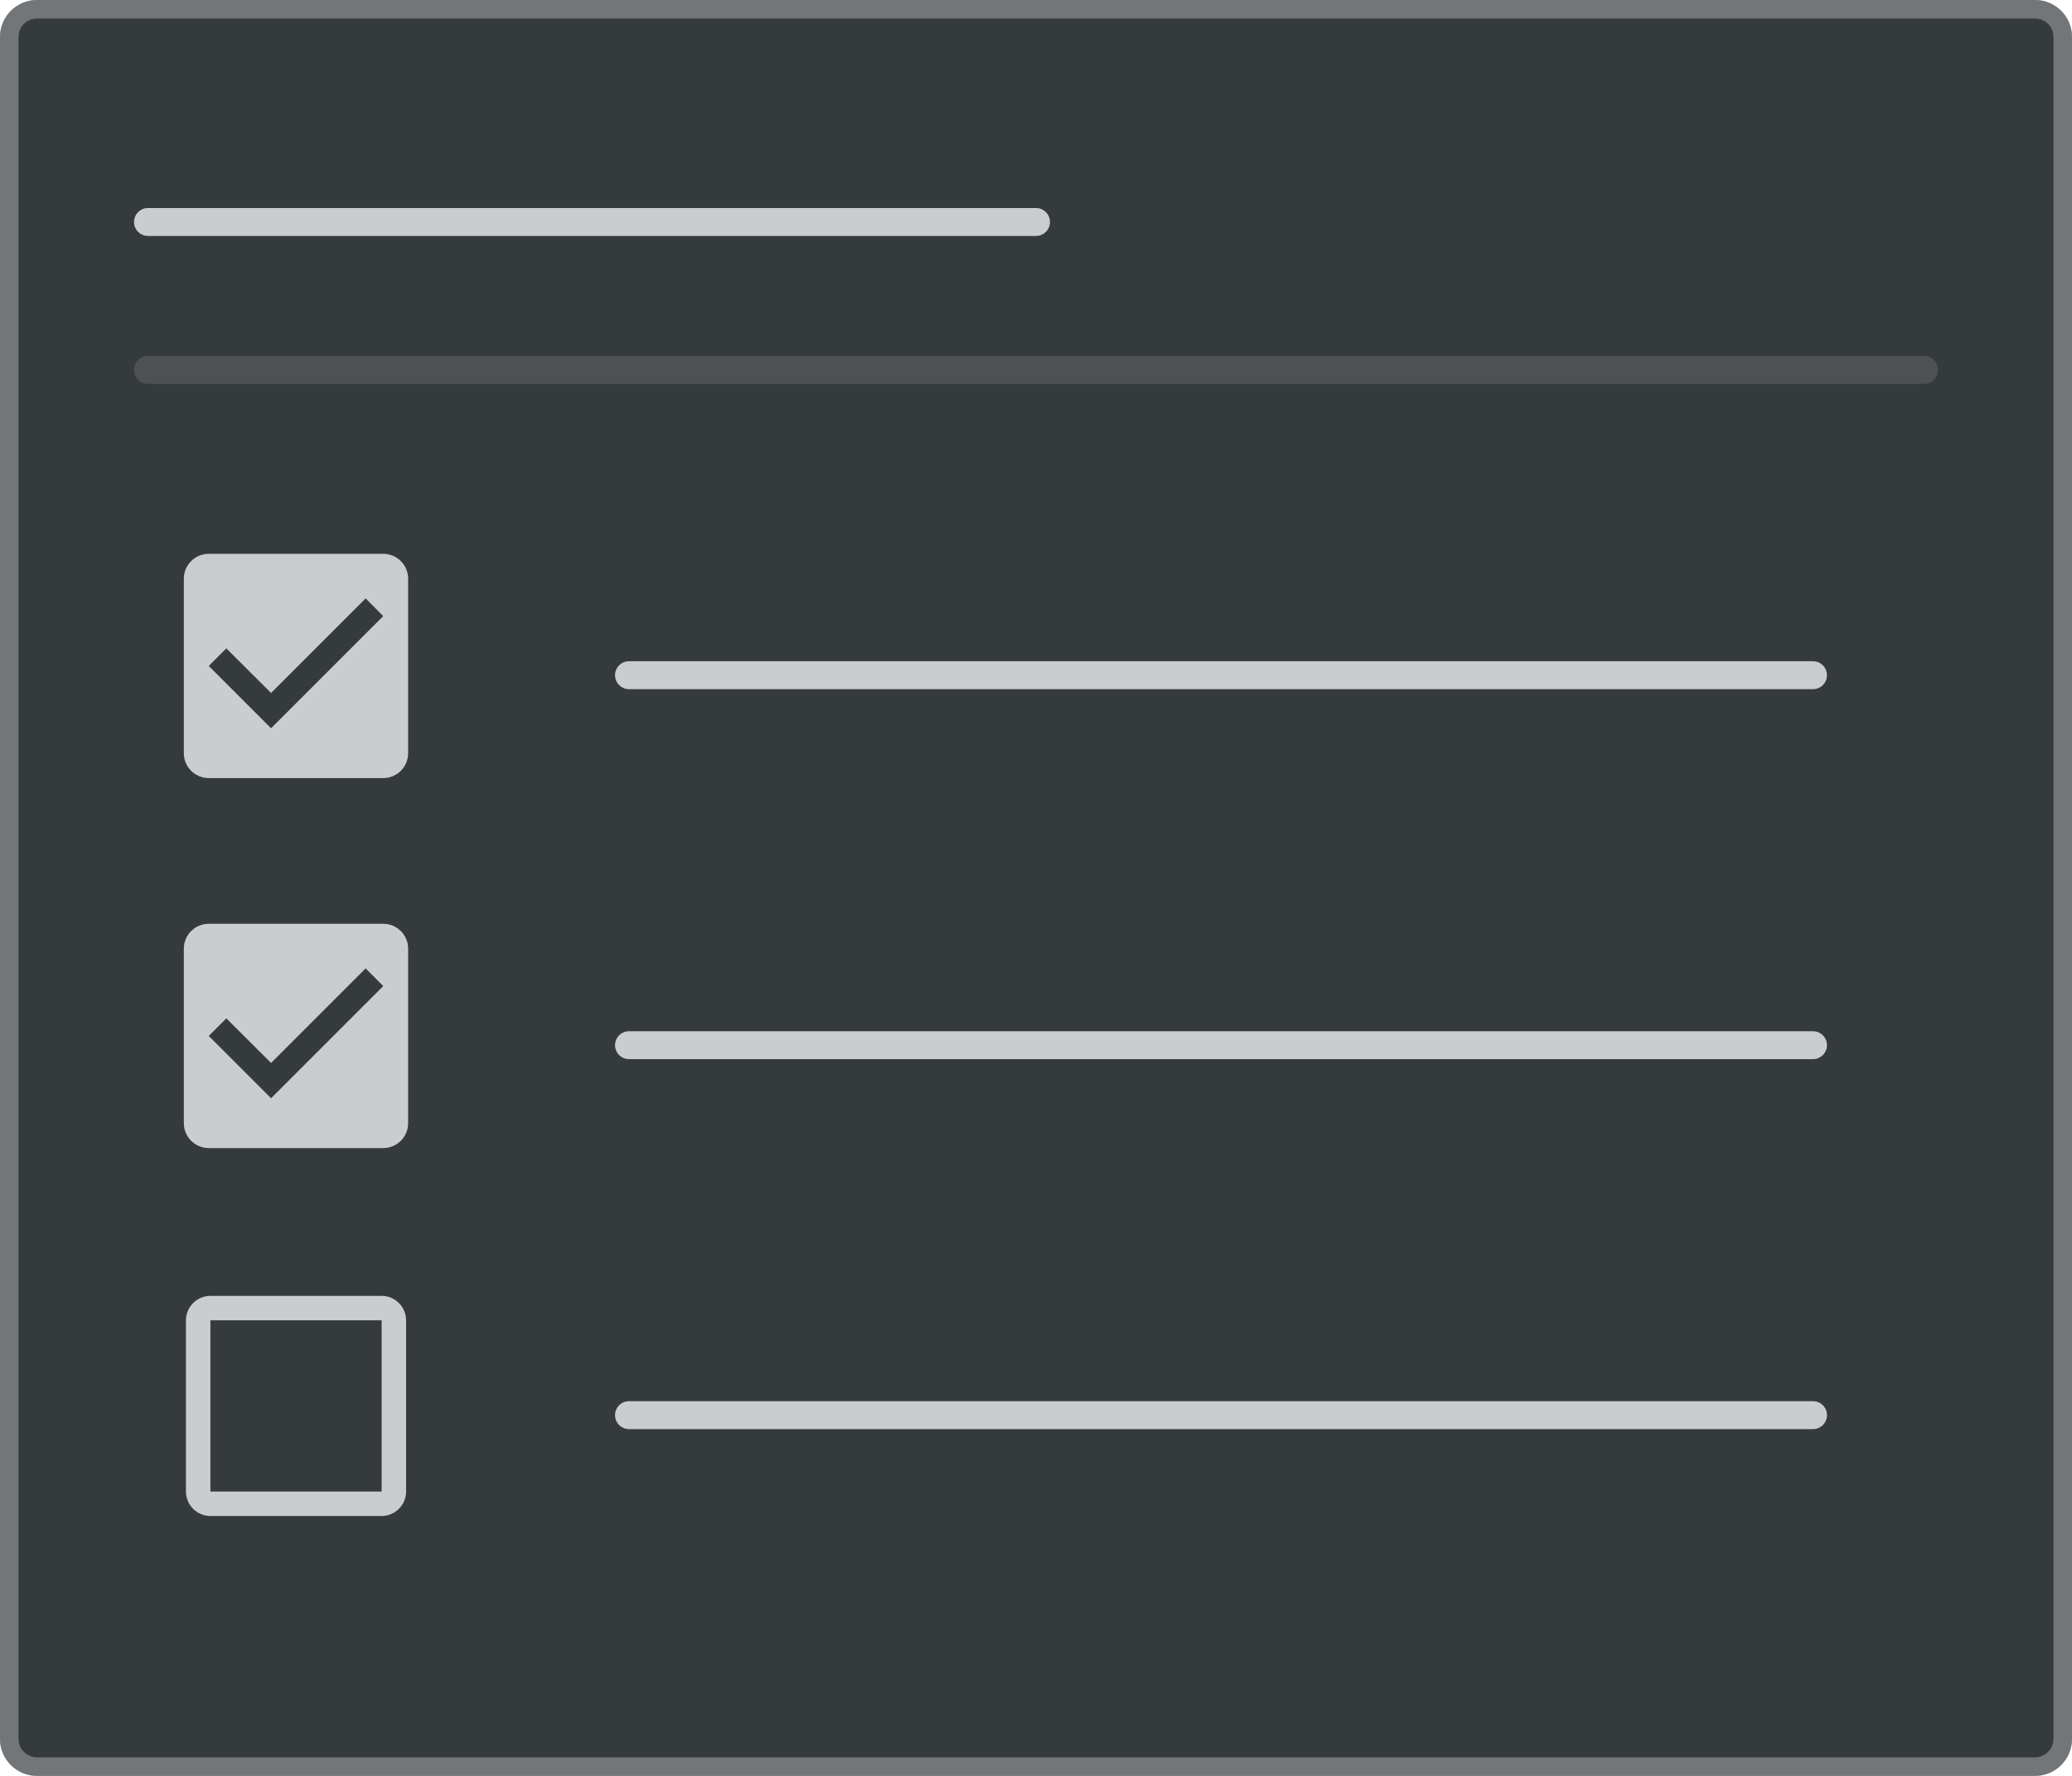
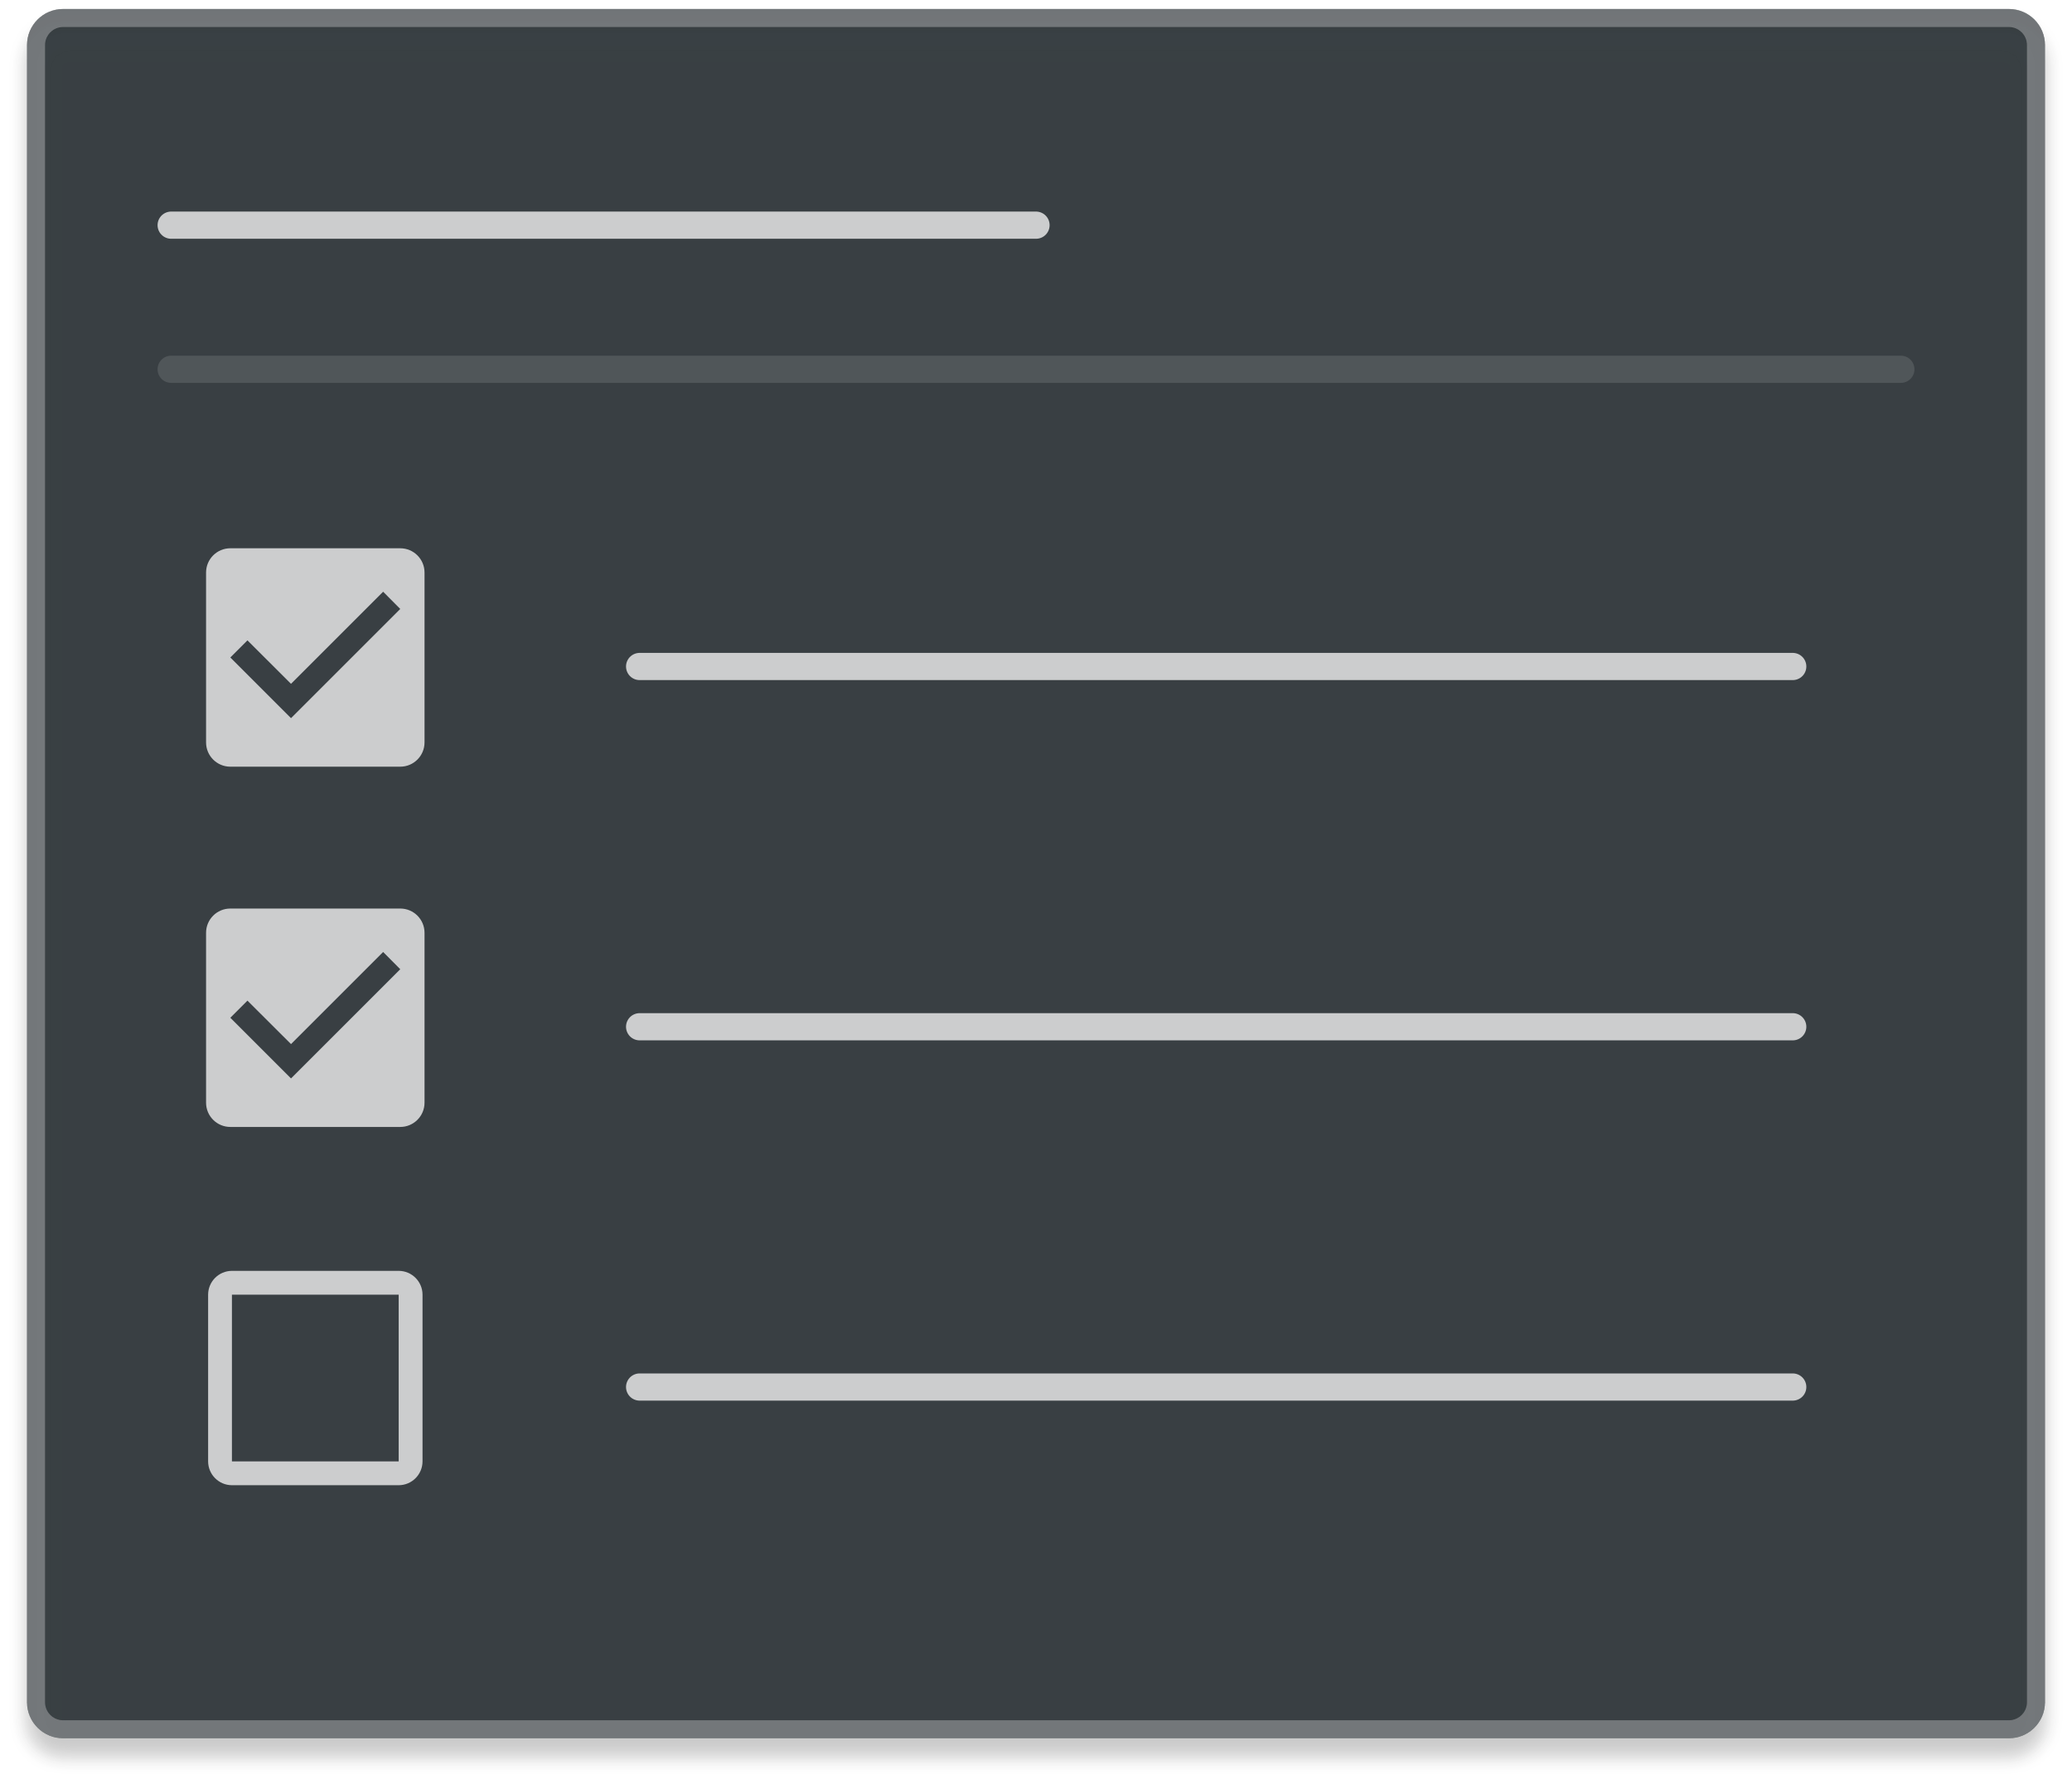
- <svg xmlns="http://www.w3.org/2000/svg" width="112" height="96" viewBox="0 0 112 96">
-   <g id="Ilustracion_Checkbox_Mod._Dark" data-name="Ilustracion Checkbox Mod. Dark" transform="translate(-708 -181)">
+ <svg xmlns="http://www.w3.org/2000/svg" width="115" height="99" viewBox="0 0 115 99">
+   <defs>
+     <filter id="bg_121212" x="0" y="0" width="115" height="99" filterUnits="userSpaceOnUse">
+       <feOffset dy="1" input="SourceAlpha" />
+       <feGaussianBlur stdDeviation="0.5" result="blur" />
+       <feFlood flood-opacity="0.161" />
+       <feComposite operator="in" in2="blur" />
+       <feComposite in="SourceGraphic" />
+     </filter>
+     <filter id="w16_" x="0" y="0" width="115" height="99" filterUnits="userSpaceOnUse">
+       <feOffset dy="1" input="SourceAlpha" />
+       <feGaussianBlur stdDeviation="0.5" result="blur-2" />
+       <feFlood flood-opacity="0.161" />
+       <feComposite operator="in" in2="blur-2" />
+       <feComposite in="SourceGraphic" />
+     </filter>
+     <filter id="Bc_6_" x="0" y="0" width="115" height="99" filterUnits="userSpaceOnUse">
+       <feOffset dy="1" input="SourceAlpha" />
+       <feGaussianBlur stdDeviation="0.5" result="blur-3" />
+       <feFlood flood-opacity="0.161" />
+       <feComposite operator="in" in2="blur-3" />
+       <feComposite in="SourceGraphic" />
+     </filter>
+   </defs>
+   <g id="Ilustracion_Checkbox_Mod._Dark" data-name="Ilustracion Checkbox Mod. Dark" transform="translate(-706.5 -180.5)">
    <g id="BG">
-       <path id="bg_121212" data-name="bg #121212" d="M2,0H110a2,2,0,0,1,2,2V94a2,2,0,0,1-2,2H2a2,2,0,0,1-2-2V2A2,2,0,0,1,2,0Z" transform="translate(708 181)" fill="#121212" />
-       <path id="bg_121212_-_Contorno" data-name="bg #121212 - Contorno" d="M2,1A1,1,0,0,0,1,2V94a1,1,0,0,0,1,1H110a1,1,0,0,0,1-1V2a1,1,0,0,0-1-1H2M2,0H110a2,2,0,0,1,2,2V94a2,2,0,0,1-2,2H2a2,2,0,0,1-2-2V2A2,2,0,0,1,2,0Z" transform="translate(708 181)" fill="rgba(255,255,255,0.12)" />
-       <path id="w16_" data-name="w16%" d="M2,0H110a2,2,0,0,1,2,2V94a2,2,0,0,1-2,2H2a2,2,0,0,1-2-2V2A2,2,0,0,1,2,0Z" transform="translate(708 181)" fill="rgba(255,255,255,0.16)" />
-       <path id="w16_-_Contorno" data-name="w16% - Contorno" d="M2,1A1,1,0,0,0,1,2V94a1,1,0,0,0,1,1H110a1,1,0,0,0,1-1V2a1,1,0,0,0-1-1H2M2,0H110a2,2,0,0,1,2,2V94a2,2,0,0,1-2,2H2a2,2,0,0,1-2-2V2A2,2,0,0,1,2,0Z" transform="translate(708 181)" fill="rgba(255,255,255,0.12)" />
-       <path id="Bc_6_" data-name="Bc 6%" d="M2,0H110a2,2,0,0,1,2,2V94a2,2,0,0,1-2,2H2a2,2,0,0,1-2-2V2A2,2,0,0,1,2,0Z" transform="translate(708 181)" fill="rgba(20,100,165,0.06)" />
-       <path id="Bc_6_-_Contorno" data-name="Bc 6% - Contorno" d="M2,1A1,1,0,0,0,1,2V94a1,1,0,0,0,1,1H110a1,1,0,0,0,1-1V2a1,1,0,0,0-1-1H2M2,0H110a2,2,0,0,1,2,2V94a2,2,0,0,1-2,2H2a2,2,0,0,1-2-2V2A2,2,0,0,1,2,0Z" transform="translate(708 181)" fill="rgba(255,255,255,0.12)" />
+       <g transform="matrix(1, 0, 0, 1, 706.5, 180.5)" filter="url(#bg_121212)">
+         <g id="bg_121212-2" data-name="bg #121212" transform="translate(1.5 0.5)" fill="#121212">
+           <path d="M2,0H110a2,2,0,0,1,2,2V94a2,2,0,0,1-2,2H2a2,2,0,0,1-2-2V2A2,2,0,0,1,2,0Z" stroke="none" />
+           <path d="M 2 1 C 1.449 1 1 1.449 1 2 L 1 94 C 1 94.551 1.449 95 2 95 L 110 95 C 110.551 95 111 94.551 111 94 L 111 2 C 111 1.449 110.551 1 110 1 L 2 1 M 2 0 L 110 0 C 111.105 0 112 0.895 112 2 L 112 94 C 112 95.105 111.105 96 110 96 L 2 96 C 0.895 96 0 95.105 0 94 L 0 2 C 0 0.895 0.895 0 2 0 Z" stroke="none" fill="rgba(255,255,255,0.12)" />
+         </g>
+       </g>
+       <g transform="matrix(1, 0, 0, 1, 706.5, 180.5)" filter="url(#w16_)">
+         <g id="w16_2" data-name="w16%" transform="translate(1.5 0.5)" fill="rgba(255,255,255,0.16)">
+           <path d="M2,0H110a2,2,0,0,1,2,2V94a2,2,0,0,1-2,2H2a2,2,0,0,1-2-2V2A2,2,0,0,1,2,0Z" stroke="none" />
+           <path d="M 2 1 C 1.449 1 1 1.449 1 2 L 1 94 C 1 94.551 1.449 95 2 95 L 110 95 C 110.551 95 111 94.551 111 94 L 111 2 C 111 1.449 110.551 1 110 1 L 2 1 M 2 0 L 110 0 C 111.105 0 112 0.895 112 2 L 112 94 C 112 95.105 111.105 96 110 96 L 2 96 C 0.895 96 0 95.105 0 94 L 0 2 C 0 0.895 0.895 0 2 0 Z" stroke="none" fill="rgba(255,255,255,0.12)" />
+         </g>
+       </g>
+       <g transform="matrix(1, 0, 0, 1, 706.5, 180.5)" filter="url(#Bc_6_)">
+         <g id="Bc_6_2" data-name="Bc 6%" transform="translate(1.5 0.5)" fill="rgba(20,100,165,0.06)">
+           <path d="M2,0H110a2,2,0,0,1,2,2V94a2,2,0,0,1-2,2H2a2,2,0,0,1-2-2V2A2,2,0,0,1,2,0Z" stroke="none" />
+           <path d="M 2 1 C 1.449 1 1 1.449 1 2 L 1 94 C 1 94.551 1.449 95 2 95 L 110 95 C 110.551 95 111 94.551 111 94 L 111 2 C 111 1.449 110.551 1 110 1 L 2 1 M 2 0 L 110 0 C 111.105 0 112 0.895 112 2 L 112 94 C 112 95.105 111.105 96 110 96 L 2 96 C 0.895 96 0 95.105 0 94 L 0 2 C 0 0.895 0.895 0 2 0 Z" stroke="none" fill="rgba(255,255,255,0.12)" />
+         </g>
+       </g>
    </g>
-     <path id="Trazado_7070" data-name="Trazado 7070" d="M18899.145,195.755h-64a.755.755,0,1,1,0-1.51h64a.755.755,0,1,1,0,1.51Z" transform="translate(-18093.145 22.5)" fill="rgba(255,255,255,0.74)" />
-     <path id="Trazado_7073" data-name="Trazado 7073" d="M18899.145,195.755h-64a.755.755,0,1,1,0-1.51h64a.755.755,0,1,1,0,1.51Z" transform="translate(-18093.145 42.5)" fill="rgba(255,255,255,0.74)" />
-     <path id="Trazado_7074" data-name="Trazado 7074" d="M18899.145,195.755h-64a.755.755,0,1,1,0-1.51h64a.755.755,0,1,1,0,1.51Z" transform="translate(-18093.145 62.5)" fill="rgba(255,255,255,0.74)" />
+     <path id="Trazado_7070" data-name="Trazado 7070" d="M18835.145,195h64" transform="translate(-18093.145 22.5)" fill="none" stroke="rgba(255,255,255,0.74)" stroke-linecap="round" stroke-width="1.51" />
+     <path id="Trazado_7073" data-name="Trazado 7073" d="M18835.145,195h64" transform="translate(-18093.145 42.5)" fill="none" stroke="rgba(255,255,255,0.74)" stroke-linecap="round" stroke-width="1.51" />
+     <path id="Trazado_7074" data-name="Trazado 7074" d="M18835.145,195h64" transform="translate(-18093.145 62.5)" fill="none" stroke="rgba(255,255,255,0.74)" stroke-linecap="round" stroke-width="1.51" />
    <g id="check_box-24px" transform="translate(716 209)">
      <path id="Trazado_7071" data-name="Trazado 7071" d="M0,0H16V16H0Z" fill="none" />
      <path id="Trazado_7072" data-name="Trazado 7072" d="M13.778,3H4.347A1.347,1.347,0,0,0,3,4.347v9.431a1.347,1.347,0,0,0,1.347,1.347h9.431a1.347,1.347,0,0,0,1.347-1.347V4.347A1.347,1.347,0,0,0,13.778,3ZM7.715,12.431,4.347,9.063l.95-.95,2.418,2.412,5.113-5.113.95.957Z" transform="translate(-1.063 -1.063)" fill="rgba(255,255,255,0.74)" />
    </g>
    <g id="check_box-24px-2" data-name="check_box-24px" transform="translate(716 229)">
      <path id="Trazado_7071-2" data-name="Trazado 7071" d="M0,0H16V16H0Z" fill="none" />
      <path id="Trazado_7072-2" data-name="Trazado 7072" d="M13.778,3H4.347A1.347,1.347,0,0,0,3,4.347v9.431a1.347,1.347,0,0,0,1.347,1.347h9.431a1.347,1.347,0,0,0,1.347-1.347V4.347A1.347,1.347,0,0,0,13.778,3ZM7.715,12.431,4.347,9.063l.95-.95,2.418,2.412,5.113-5.113.95.957Z" transform="translate(-1.063 -1.063)" fill="rgba(255,255,255,0.74)" />
    </g>
    <g id="check_box_outline_blank_black_24dp" transform="translate(716 249)">
      <path id="Trazado_7082" data-name="Trazado 7082" d="M0,0H16V16H0Z" fill="none" />
      <path id="Trazado_7083" data-name="Trazado 7083" d="M13.577,4.322v9.255H4.322V4.322h9.255m0-1.322H4.322A1.326,1.326,0,0,0,3,4.322v9.255A1.326,1.326,0,0,0,4.322,14.9h9.255A1.326,1.326,0,0,0,14.9,13.577V4.322A1.326,1.326,0,0,0,13.577,3Z" transform="translate(-0.949 -0.949)" fill="rgba(255,255,255,0.74)" />
    </g>
-     <path id="Trazado_7128" data-name="Trazado 7128" d="M18931.143,195.755h-96a.755.755,0,1,1,0-1.51h96a.755.755,0,1,1,0,1.51Z" transform="translate(-18119.143 6)" fill="rgba(255,255,255,0.12)" />
-     <path id="Trazado_7129" data-name="Trazado 7129" d="M18883.145,195.755h-48a.755.755,0,1,1,0-1.51h48a.755.755,0,1,1,0,1.51Z" transform="translate(-18119.145 -2)" fill="rgba(255,255,255,0.74)" />
+     <path id="Trazado_7128" data-name="Trazado 7128" d="M18835.143,195h96" transform="translate(-18119.143 6)" fill="none" stroke="rgba(255,255,255,0.12)" stroke-linecap="round" stroke-width="1.51" />
+     <path id="Trazado_7129" data-name="Trazado 7129" d="M18835.145,195h48" transform="translate(-18119.145 -2)" fill="none" stroke="rgba(255,255,255,0.74)" stroke-linecap="round" stroke-width="1.51" />
  </g>
</svg>
